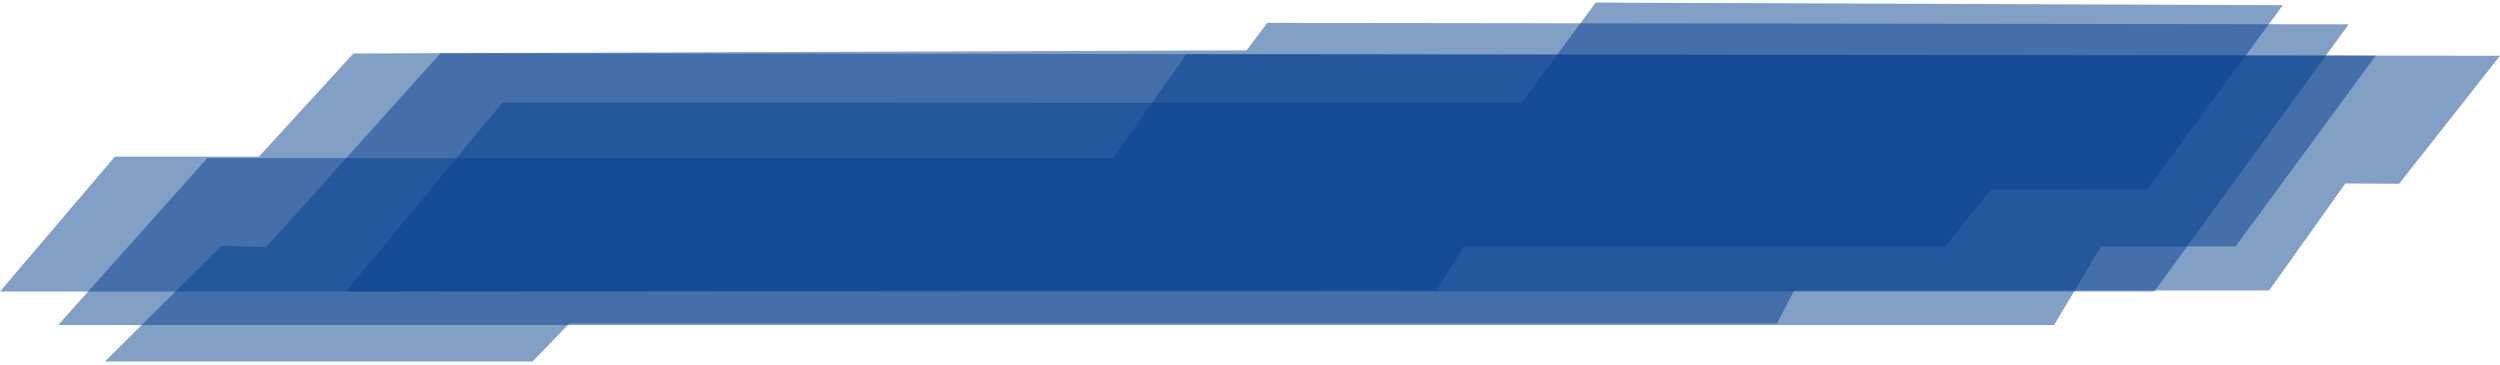
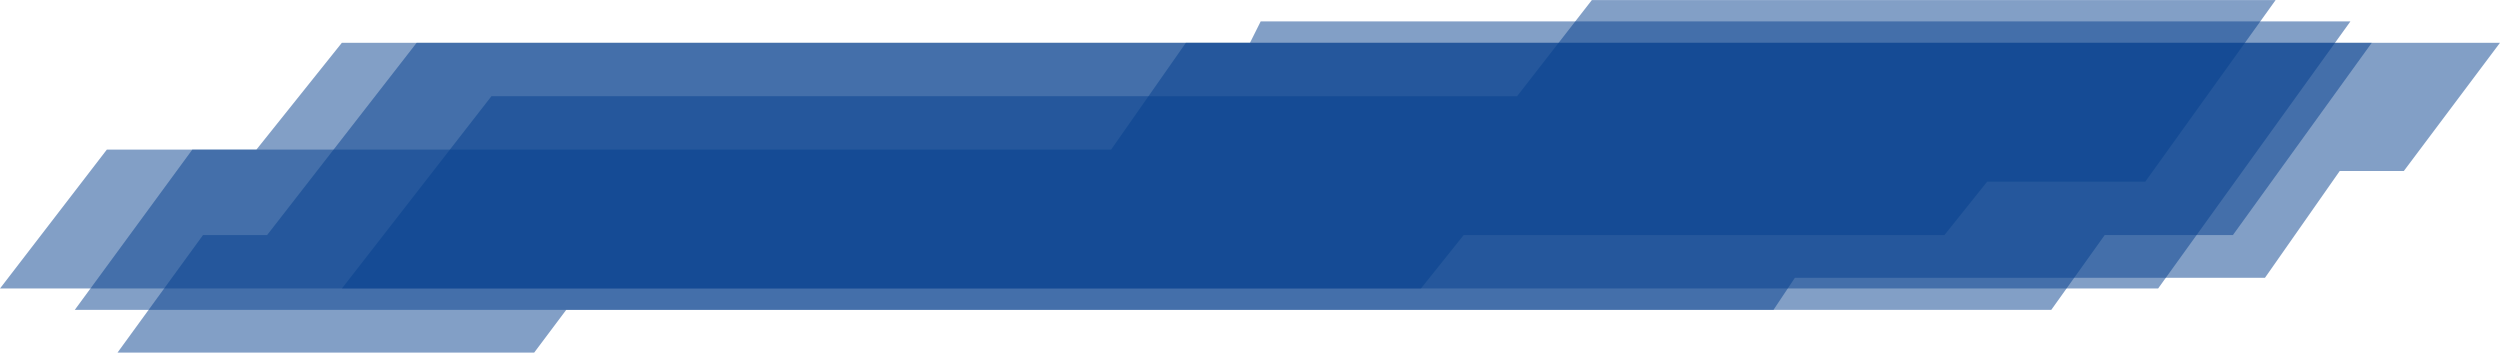
- <svg xmlns="http://www.w3.org/2000/svg" id="Layer_4" width="1380" height="201" viewBox="0 0 1439 206.6">
+ <svg xmlns="http://www.w3.org/2000/svg" id="Layer_4" width="1425" height="201" viewBox="0 0 234 33">
  <style>.s{opacity:.5;fill:#06408e}</style>
-   <path class="s" d="M682.9 29.7l-42.3 59.8H119.3l-85.8 96.1h1148.8l27.1-45.3h77.4l80.7-109.8z" />
-   <path class="s" d="M1306.1 165.7l43.9-61.6 30.9.2 58.1-73.7-1185.4-1.5-100.4 111.7-25.7-.8-67.1 66.6h246.1l21.2-21.9h695.1l9.9-19z" />
-   <path class="s" d="M842.7 140.4h277l26.4-32.9 89.6.2L1314 1.5 918.5 0l-42.8 57.8-586.5-.3-90.1 108.8 628-1z" />
-   <path class="s" d="M1351.9 12.5l-622.5-.8-11.9 15.8-514.1 1.8L149 88.7H66.1L0 166.3h1240z" />
+   <path class="s" d="M111 4l-7 10H18L7 29h185l5-7h12l13-18H111z" />
+   <path class="s" d="M212 26l7-10h6l9-12H39L25 22h-6l-8 11h39l3-4h113l2-3h44z" />
+   <path class="s" d="M137 22h45l4-5h14.8L213 0h-64l-7 9H46L32 27h101l4-5z" />
+   <path class="s" d="M220 2H118l-1 2H32l-8 10H10L0 27h202l18-25z" />
</svg>
